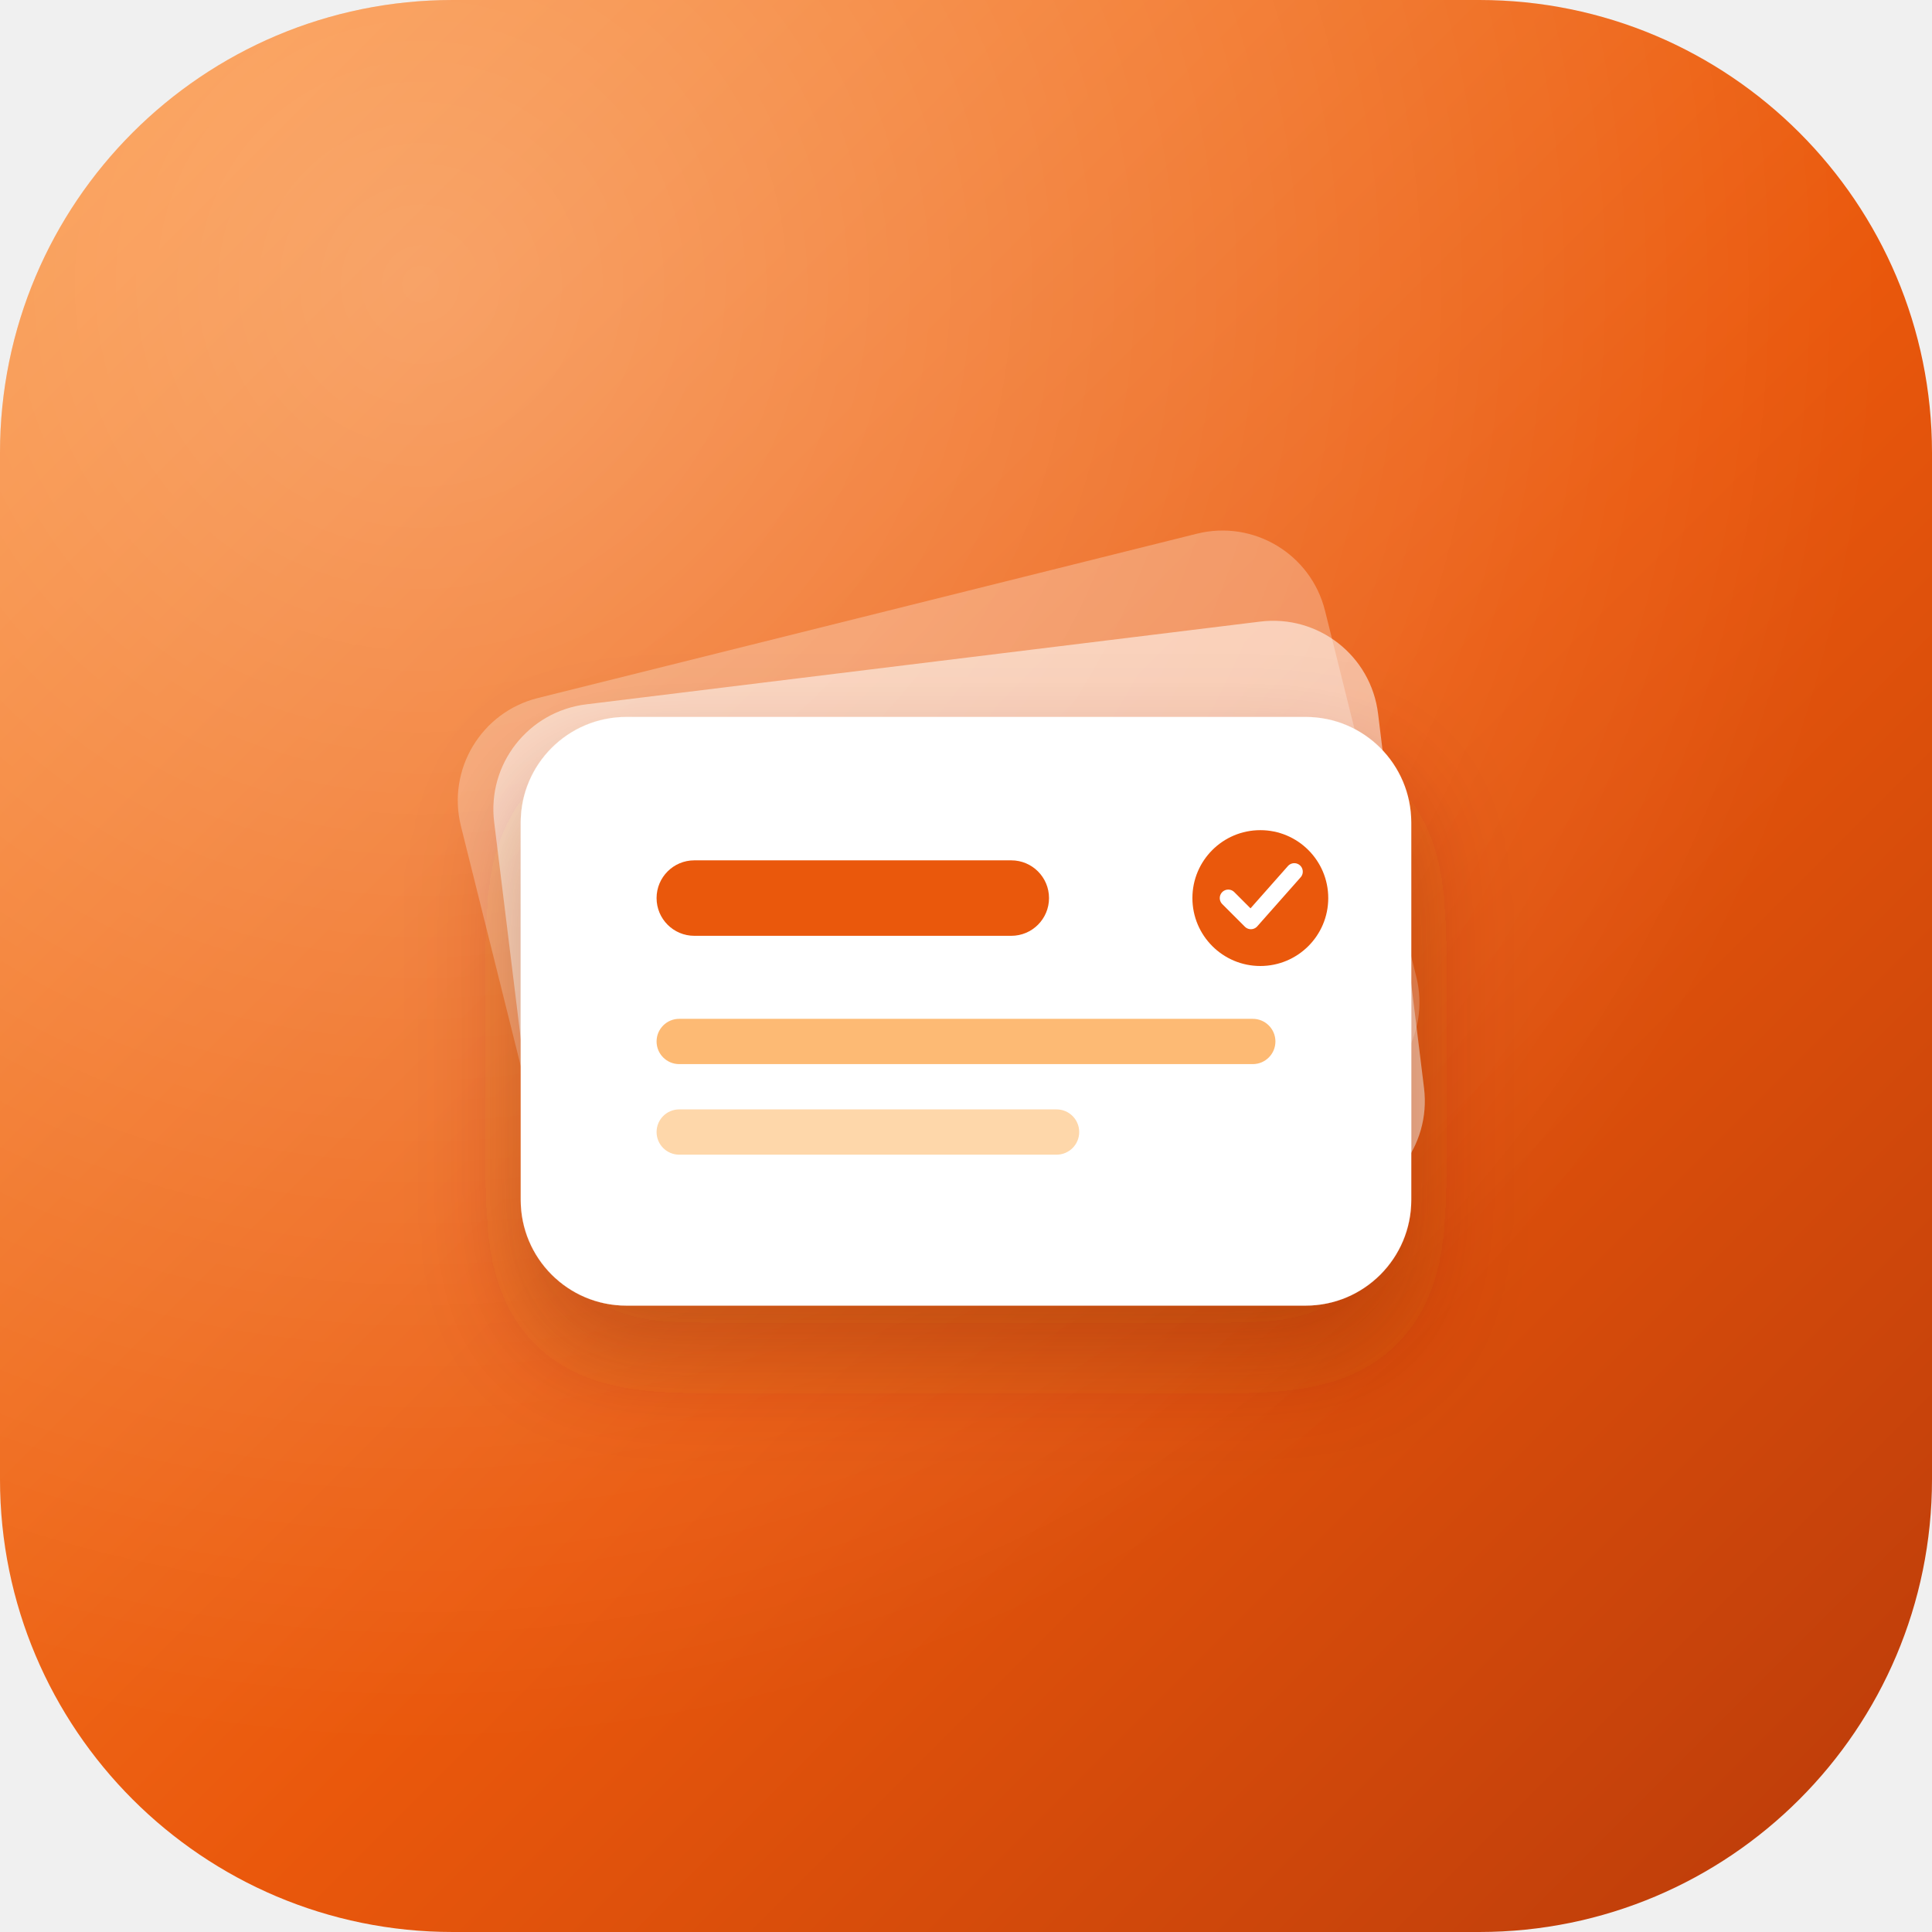
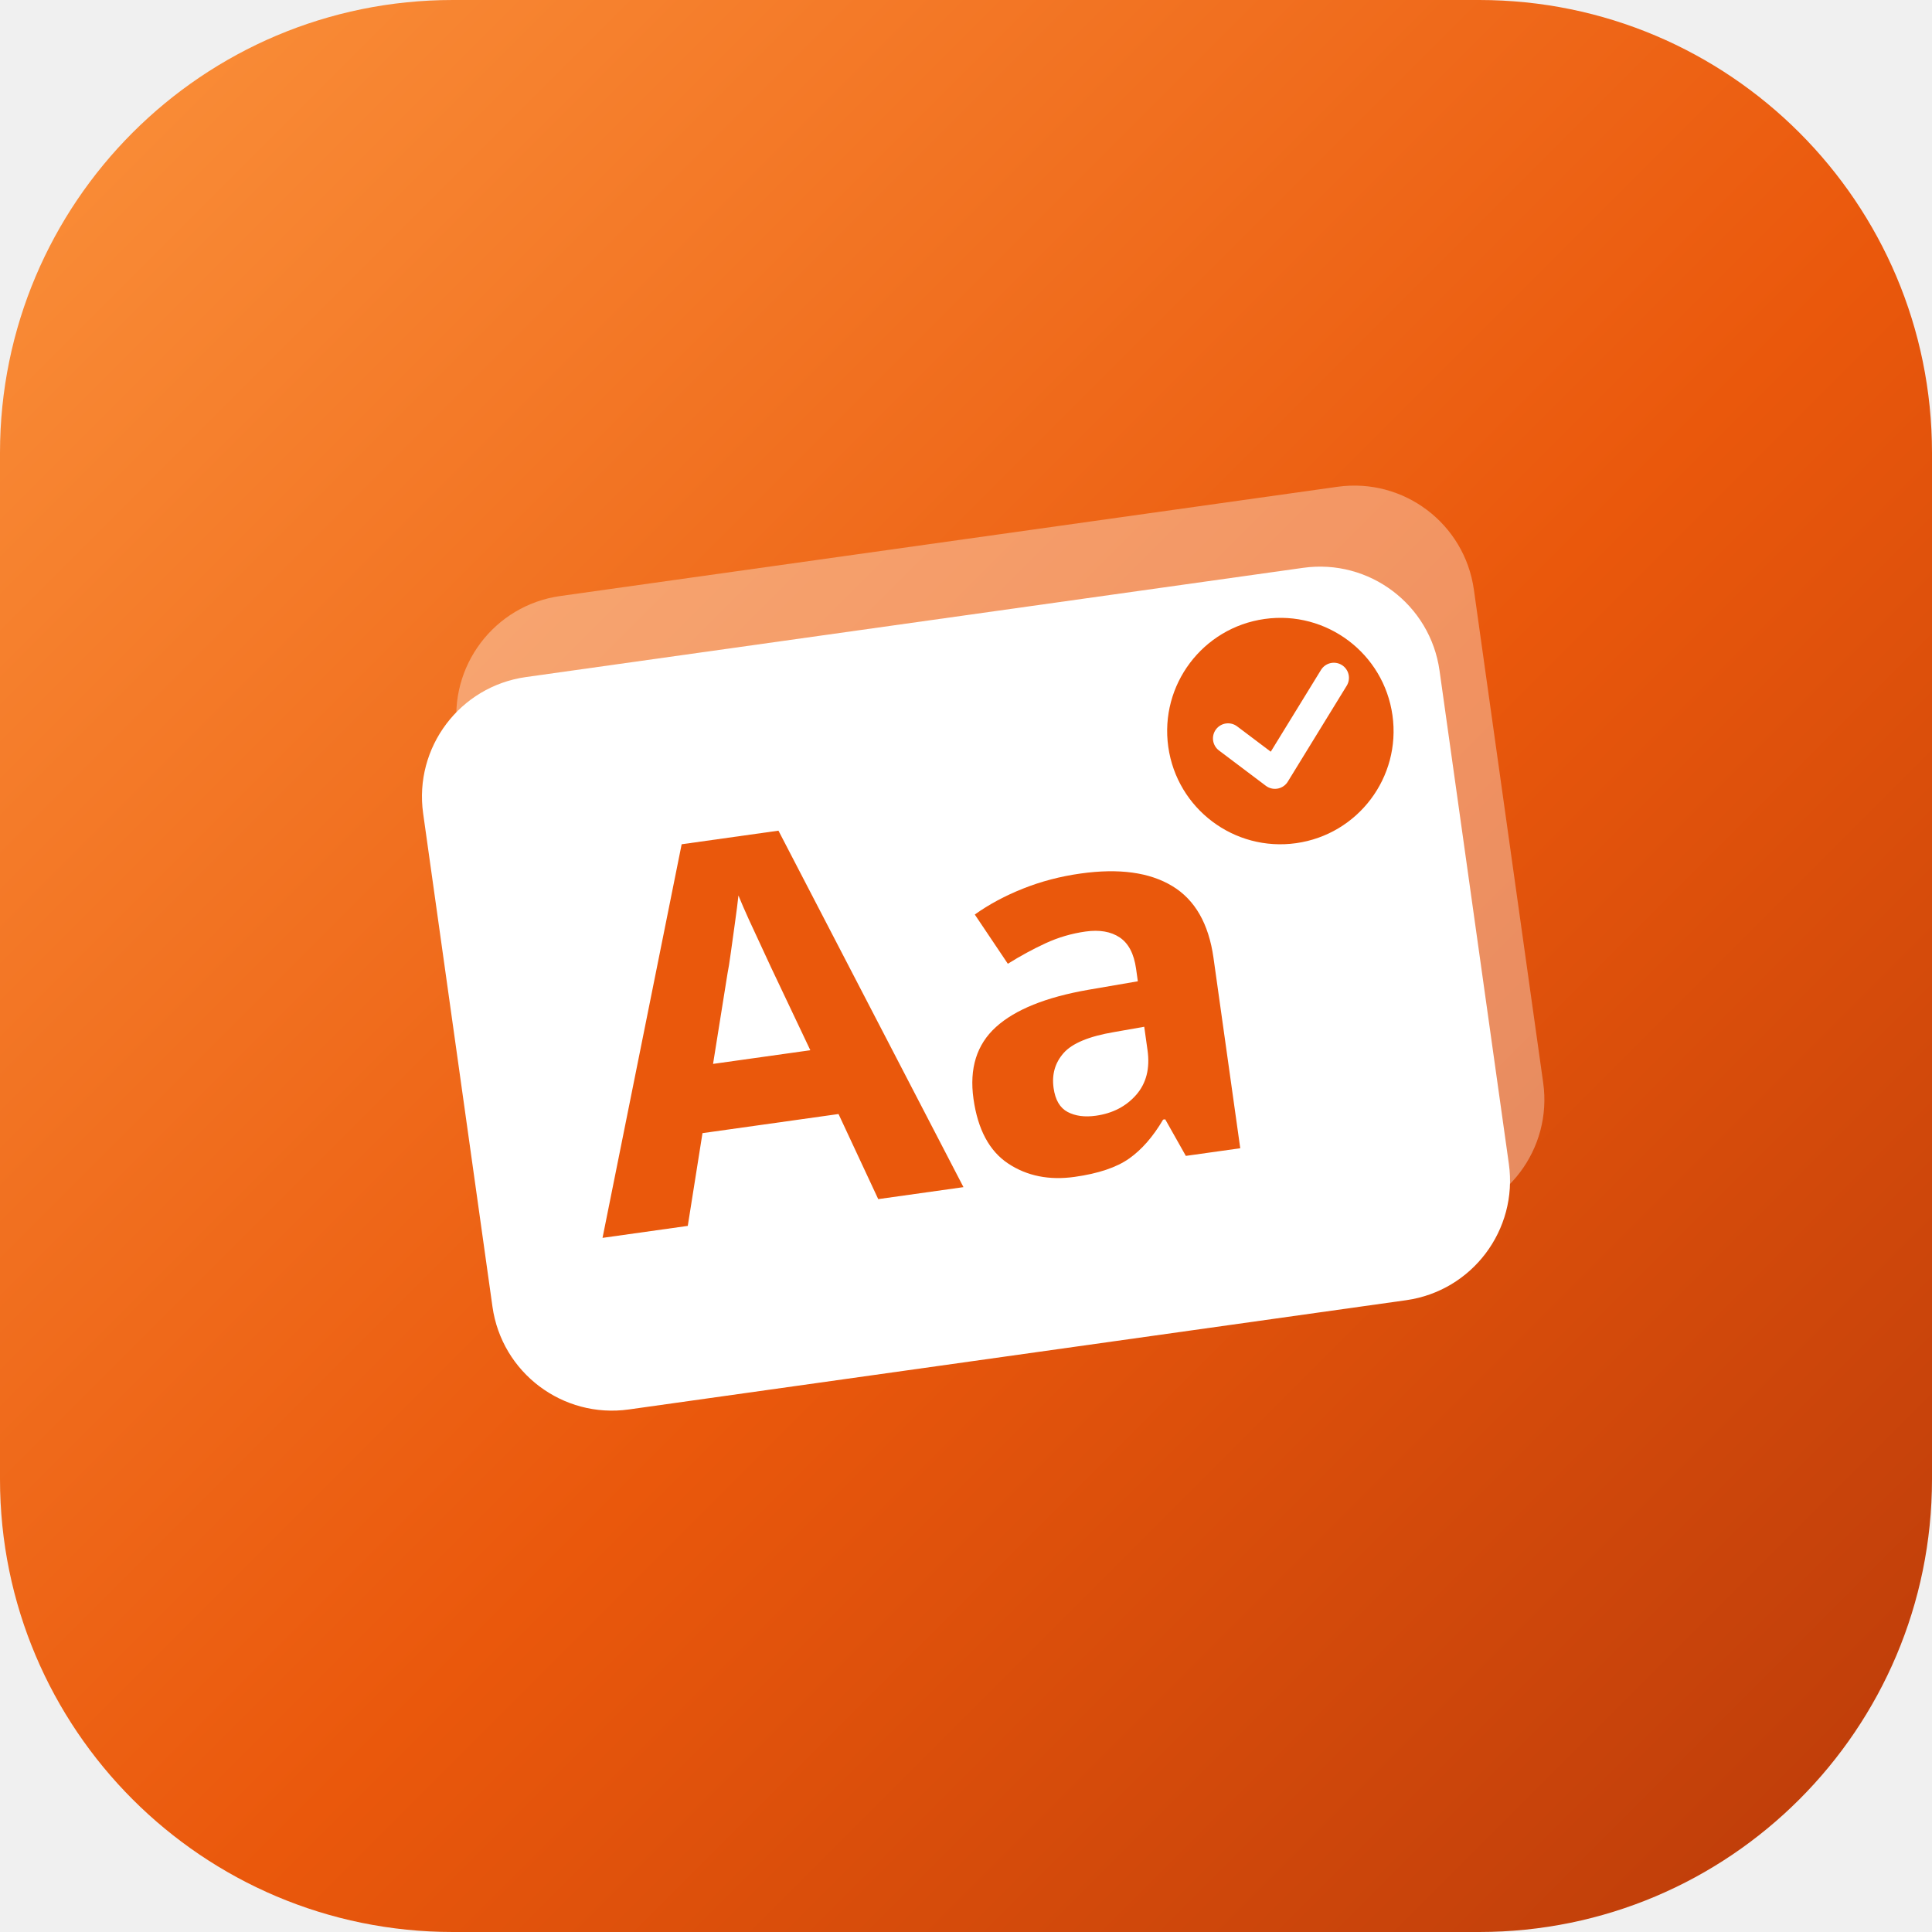
<svg xmlns="http://www.w3.org/2000/svg" viewBox="0 0 512 512">
  <defs>
    <linearGradient id="bg" x1="0" y1="0" x2="1" y2="1">
      <stop offset="0%" stop-color="#fb923c" />
      <stop offset="55%" stop-color="#ea580c" />
      <stop offset="100%" stop-color="#b93a0a" />
    </linearGradient>
-     <radialGradient id="glow" cx="0.22" cy="0.15" r="0.75">
-       <stop offset="0%" stop-color="#ffffff" stop-opacity="0.28" />
-       <stop offset="100%" stop-color="#ffffff" stop-opacity="0" />
-     </radialGradient>
-     <filter id="shadow" x="-30%" y="-30%" width="160%" height="160%">
-       <feDropShadow dx="0" dy="14" stdDeviation="14" flood-color="#7c2d12" flood-opacity="0.35" />
-     </filter>
  </defs>
  <rect width="512" height="512" rx="120" fill="url(#bg)" />
-   <rect width="512" height="512" rx="120" fill="url(#glow)" />
-   <g transform="translate(256,268)">
-     <g transform="rotate(-14) translate(0,-30)">
-       <rect x="-118" y="-78" width="236" height="156" rx="28" fill="#ffffff" fill-opacity="0.28" />
-     </g>
-     <g transform="rotate(-7) translate(0,-15)">
-       <rect x="-118" y="-78" width="236" height="156" rx="28" fill="#ffffff" fill-opacity="0.55" />
-     </g>
-     <g filter="url(#shadow)">
-       <rect x="-118" y="-78" width="236" height="156" rx="28" fill="#ffffff" />
-     </g>
-     <rect x="-82" y="-40" width="104" height="20" rx="10" fill="#ea580c" />
-     <rect x="-82" y="2" width="164" height="12" rx="6" fill="#fdba74" />
-     <rect x="-82" y="26" width="112" height="12" rx="6" fill="#fed7aa" />
-     <circle cx="78" cy="-30" r="18" fill="#ea580c" />
-     <path d="M69.5,-30 L75.5,-24 L87,-37" fill="none" stroke="#ffffff" stroke-width="4.5" stroke-linecap="round" stroke-linejoin="round" />
+   <g transform="translate(256,262) rotate(-8)">
+     <rect x="-136" y="-98" width="272" height="196" rx="32" fill="#fff" fill-opacity="0.35" transform="translate(12,-20)" />
+     <rect x="-136" y="-98" width="272" height="196" rx="32" fill="#fff" />
+     <text x="-14" y="52" text-anchor="middle" font-size="140" fill="#ea580c" font-family="Ubuntu, Noto Sans, DejaVu Sans, Arial, sans-serif" font-weight="800">Aa</text>
+     <circle cx="92" cy="-56" r="30" fill="#ea580c" />
+     <path d="M78,-56 L89,-45 L108,-68" fill="none" stroke="#fff" stroke-width="8" stroke-linecap="round" stroke-linejoin="round" />
  </g>
</svg>
